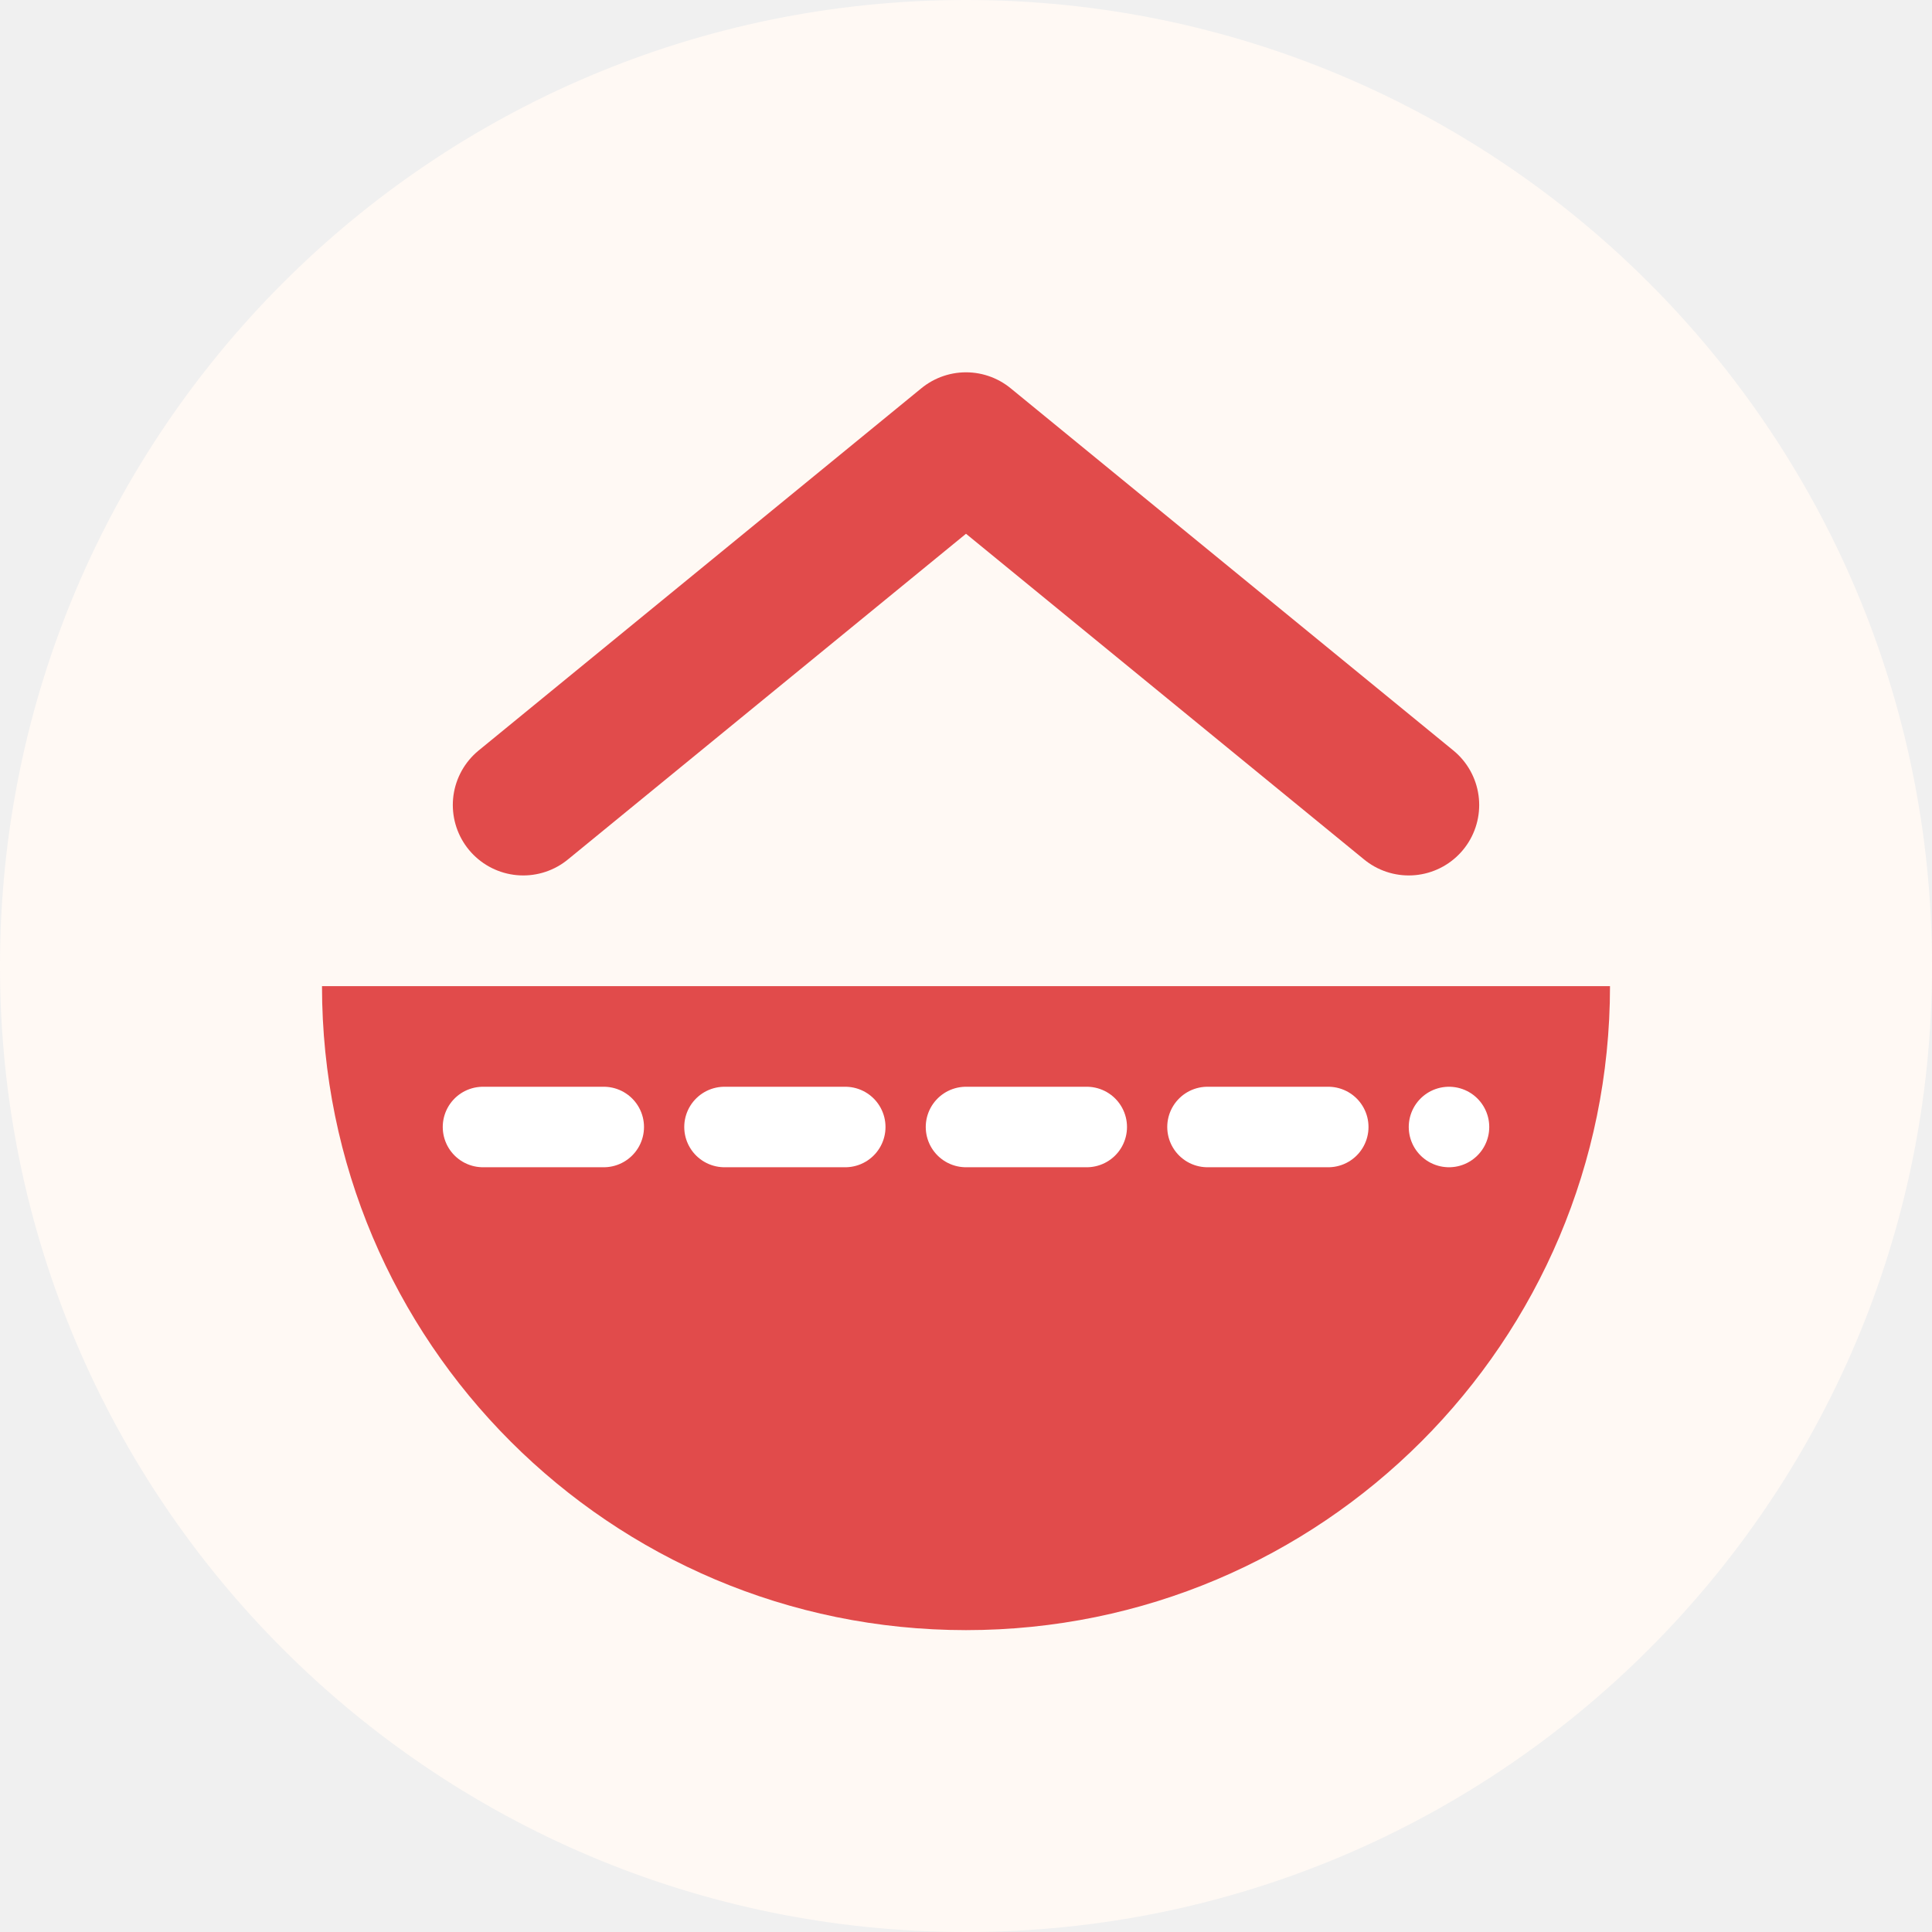
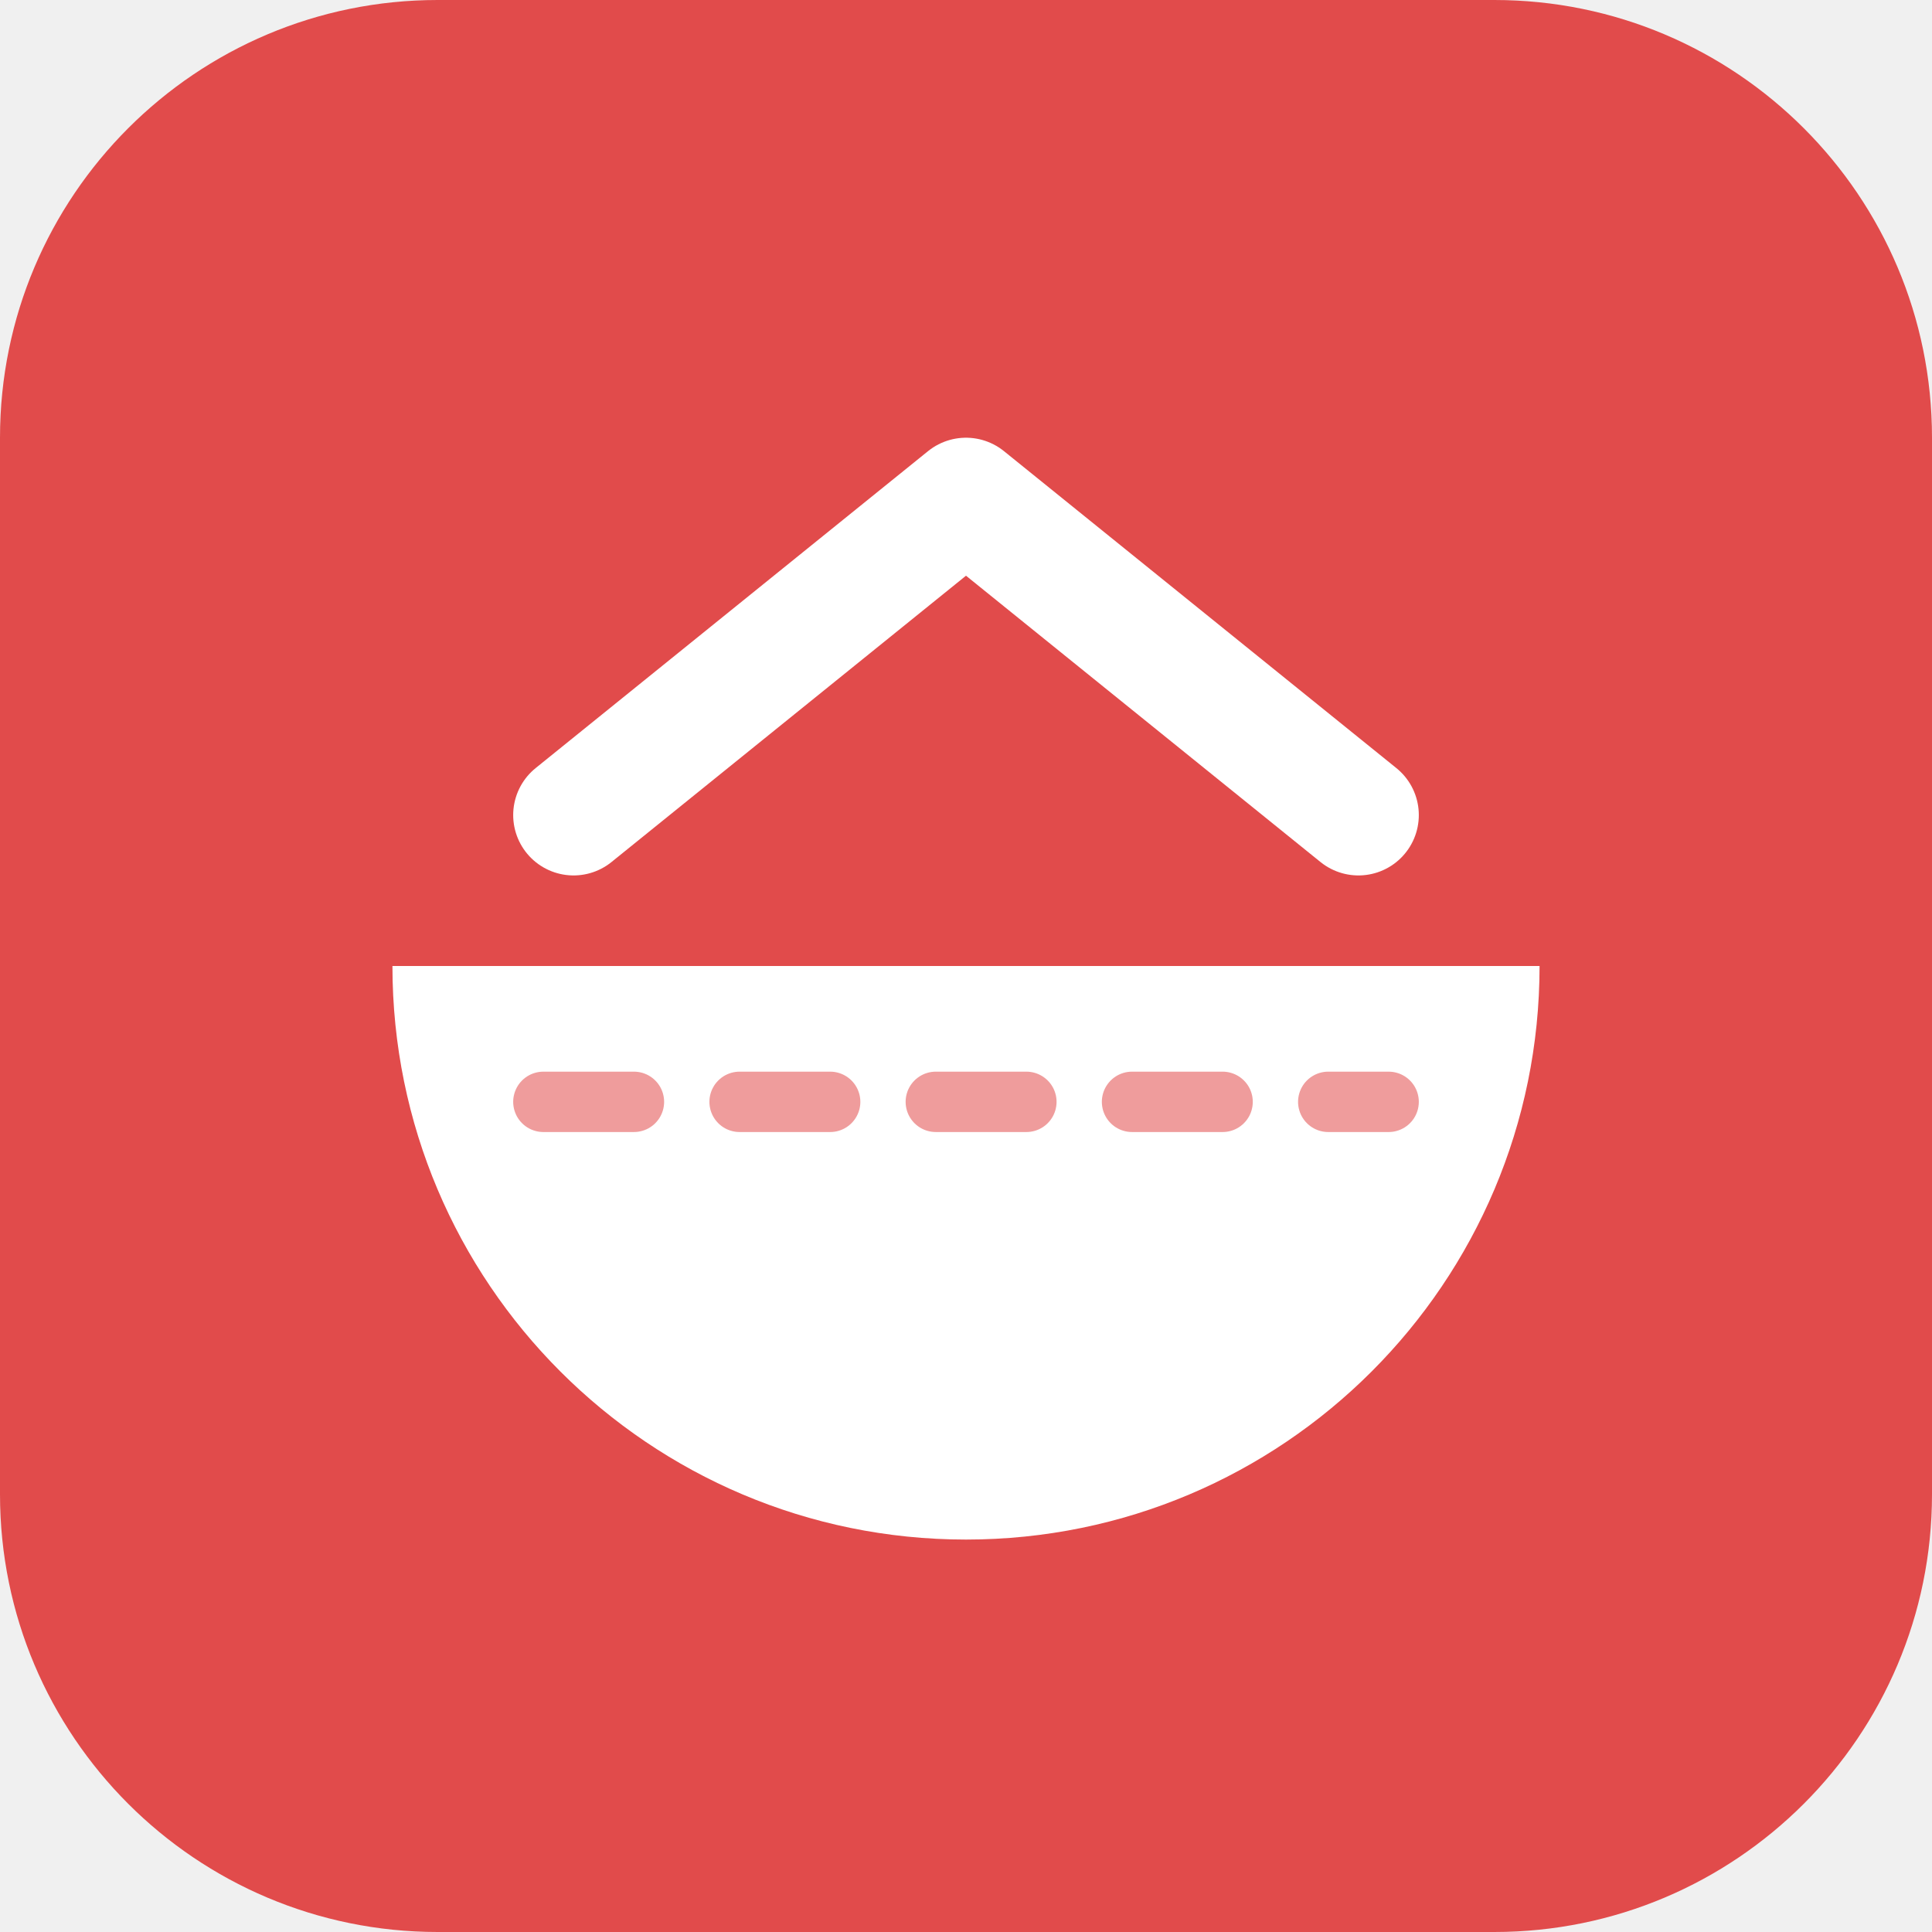
- <svg xmlns="http://www.w3.org/2000/svg" viewBox="0 0 48 48">
-   <circle cx="24" cy="24" r="24" fill="#FFF9F4" />
-   <path d="M13 20 24 11 35 20" fill="none" stroke="#E14B4B" stroke-width="3.5" stroke-linecap="round" stroke-linejoin="round" />
-   <path d="M8 24.5h32a16 16 0 0 1-32 0Z" fill="#E14B4B" />
-   <path d="M12 28h24" stroke="#FFFFFF" stroke-width="2" stroke-linecap="round" stroke-dasharray="3 3" />
+ <svg xmlns="http://www.w3.org/2000/svg" viewBox="0 0 64 64">
+   <rect width="64" height="64" rx="14.5" fill="#E14B4B" />
+   <path d="M19 27 32 16.5 45 27" fill="none" stroke="#fff" stroke-width="4" stroke-linecap="round" stroke-linejoin="round" />
+   <path d="M13 32h38a19 19 0 0 1-38 0Z" fill="#fff" />
+   <path d="M18 36.5h28" stroke="#E14B4B" stroke-width="2" stroke-dasharray="3 3.5" stroke-linecap="round" opacity="0.55" />
</svg>
